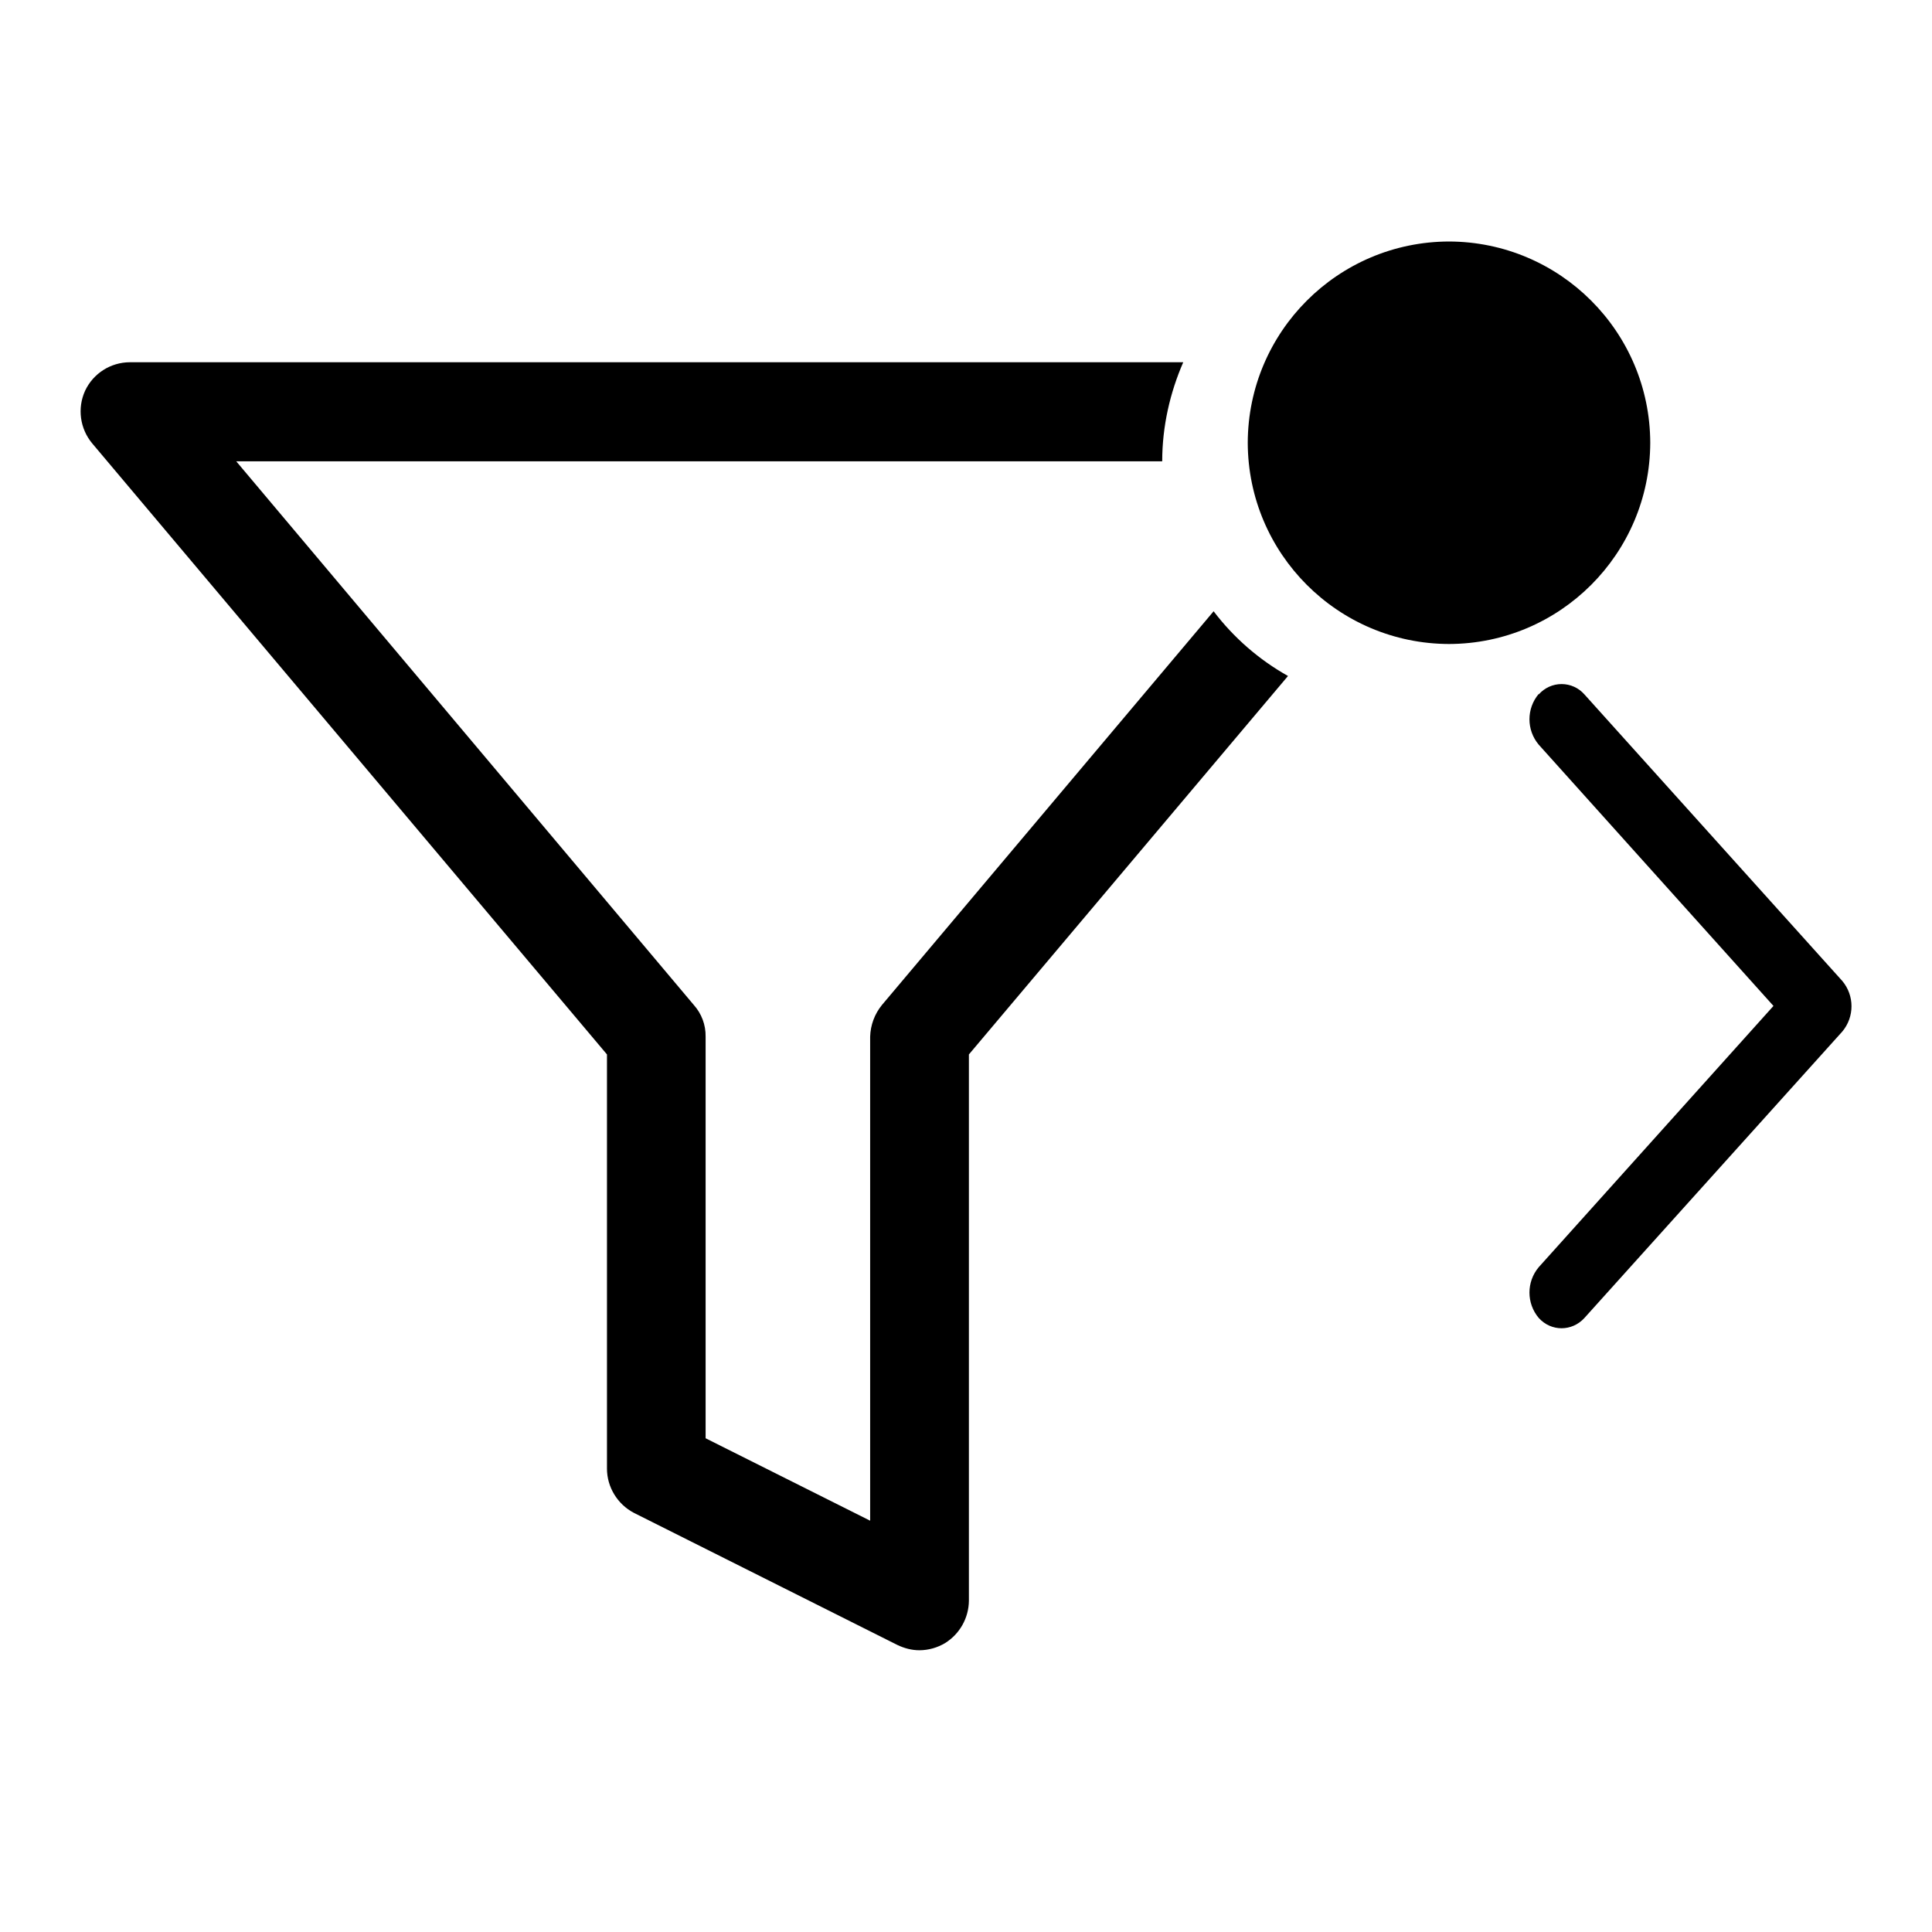
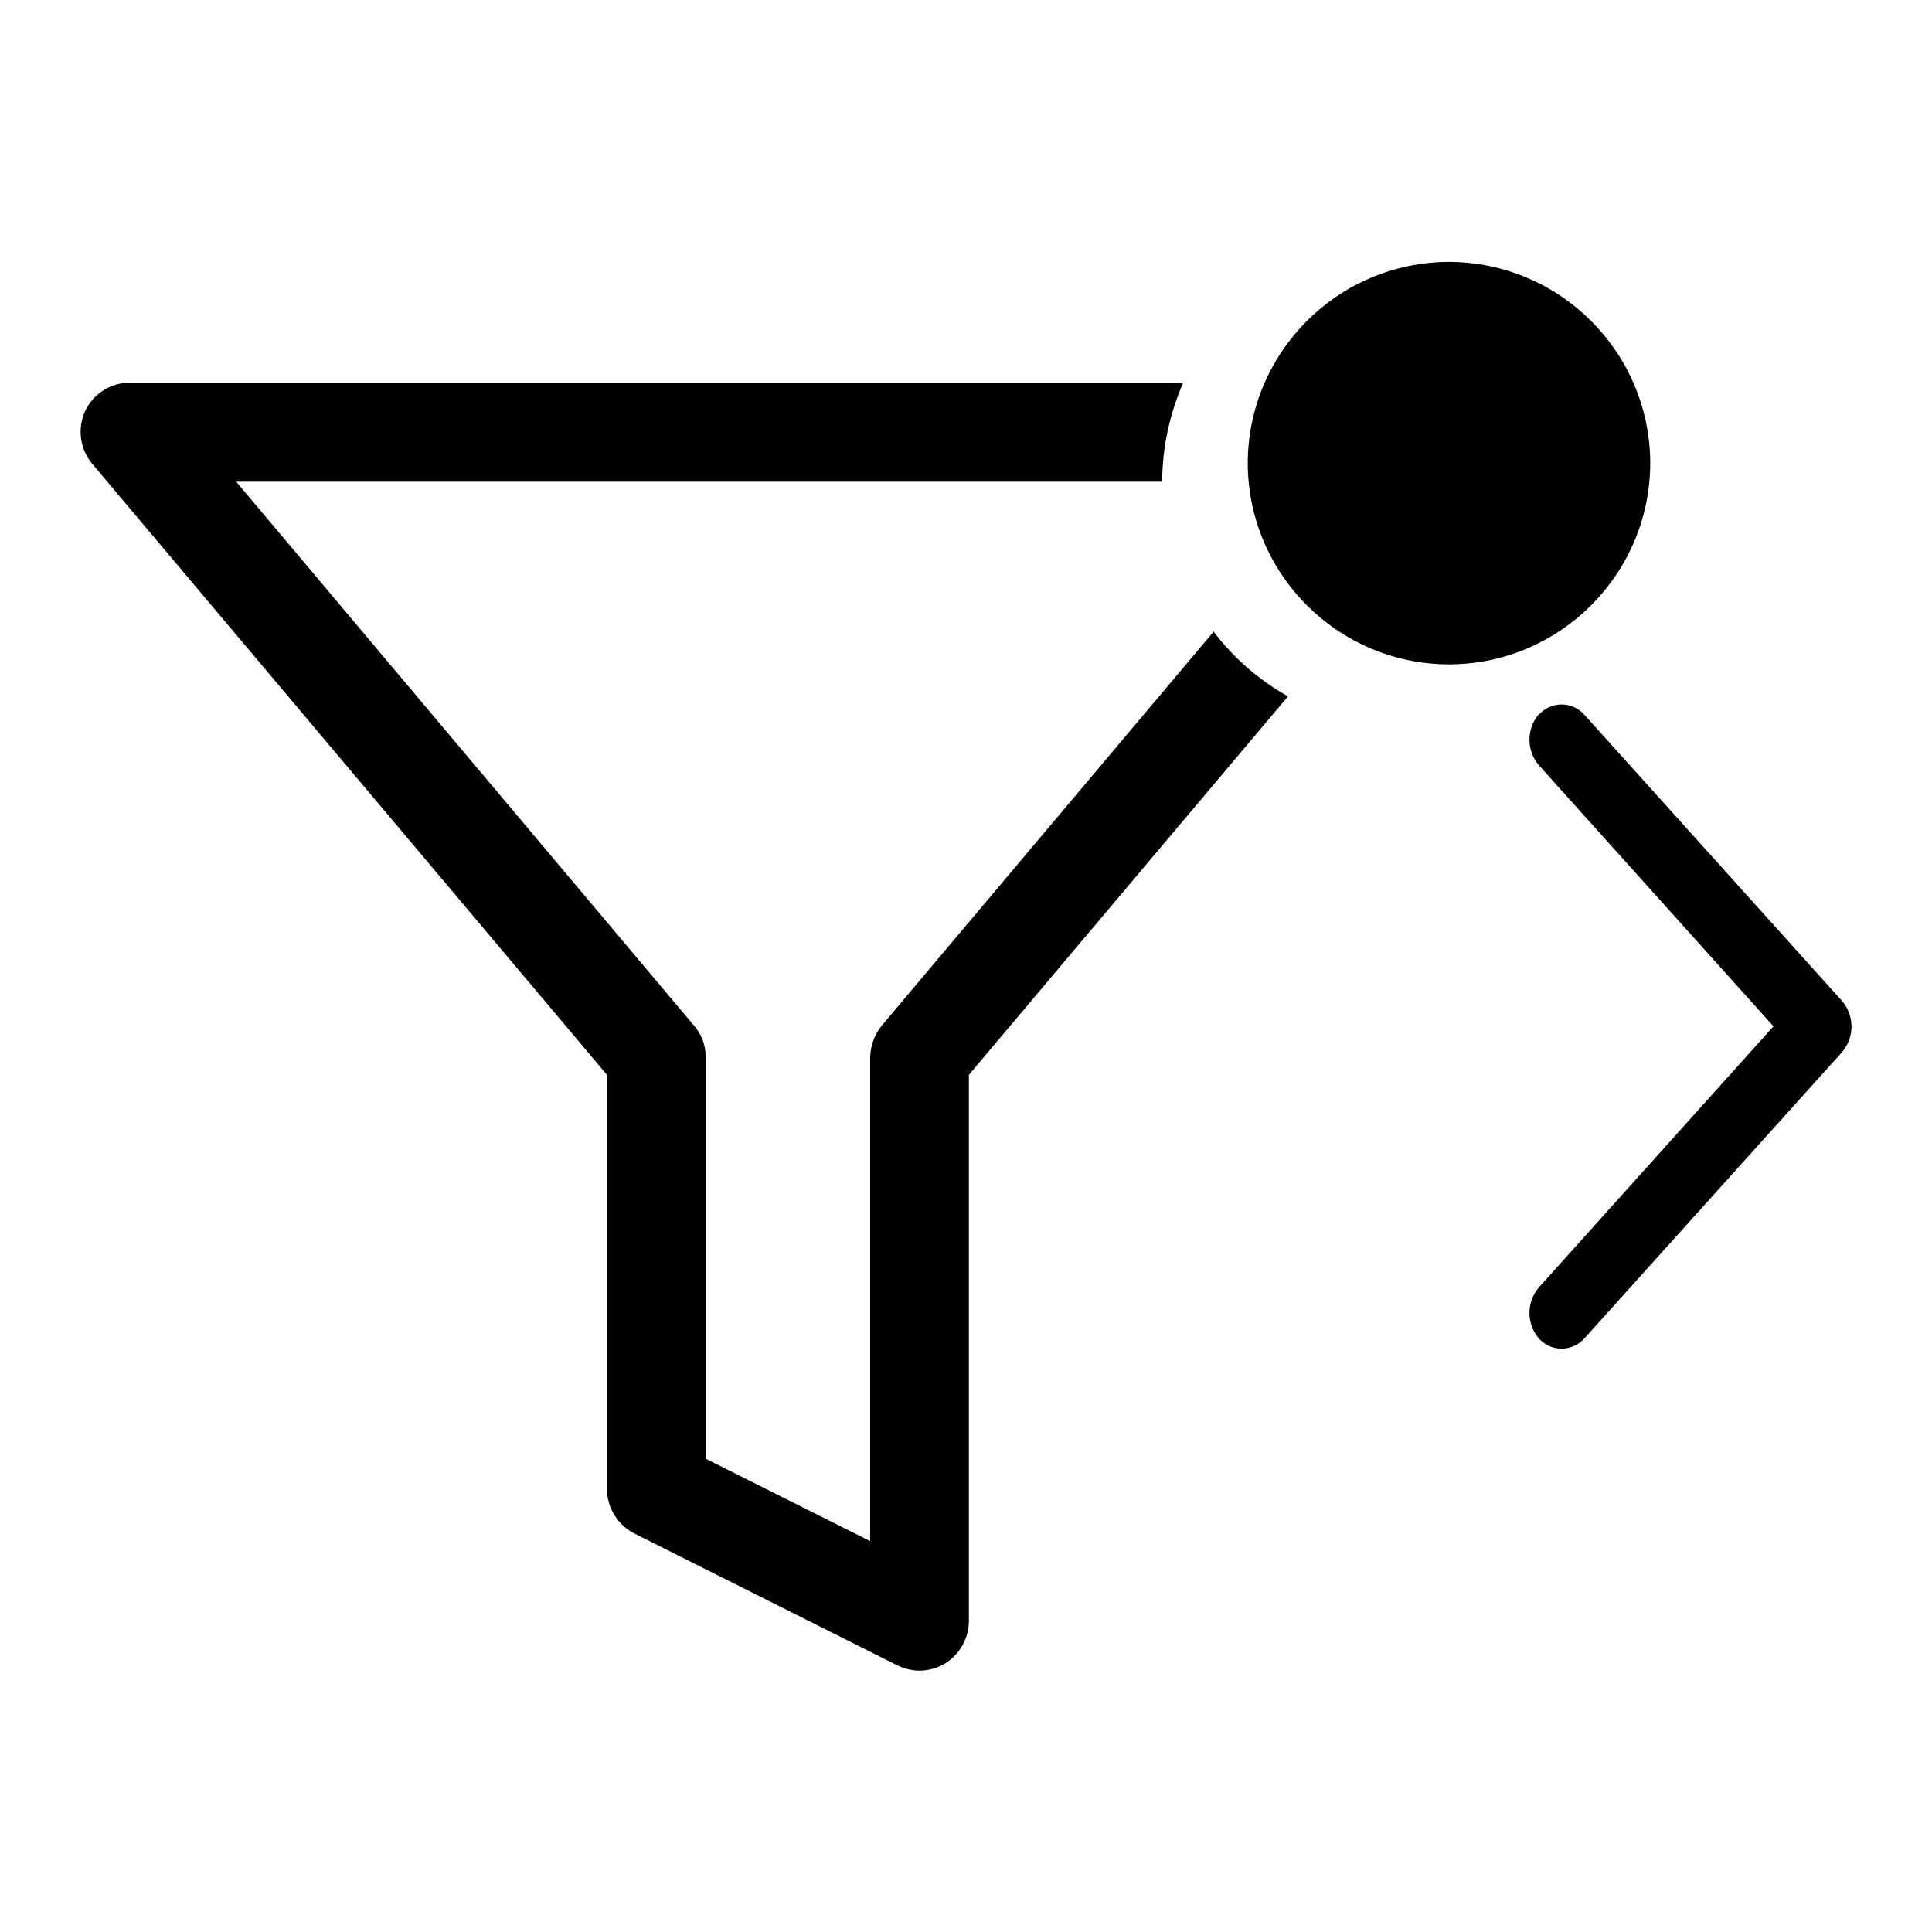
<svg xmlns="http://www.w3.org/2000/svg" width="18" height="18" fill="currentColor" viewBox="0 0 18 18">
-   <path fill-rule="evenodd" d="M14.336 6.465a.367.367 0 0 0 0 .473l2.187 2.434-2.187 2.434a.367.367 0 0 0 0 .473c.115.128.31.128.426 0l2.402-2.668a.367.367 0 0 0 0-.472L14.762 6.47a.283.283 0 0 0-.426 0v-.006Z" clip-rule="evenodd" />
-   <path d="M13.5 2.25a1.88 1.88 0 0 0-1.875 1.875A1.88 1.88 0 0 0 13.5 6a1.88 1.88 0 0 0 1.875-1.875A1.88 1.88 0 0 0 13.5 2.25Zm-2.193 3.445-3.09 3.668a.489.489 0 0 0-.11.295v4.51L6.574 13.4V9.658a.43.43 0 0 0-.11-.295L2.201 4.298h8.627c0-.326.073-.64.196-.923H1.21a.462.462 0 0 0-.417.265.465.465 0 0 0 .067.492l4.795 5.692v3.859c0 .172.098.332.251.412l2.453 1.23c.067.032.135.05.208.05a.468.468 0 0 0 .24-.068.47.47 0 0 0 .22-.393v-5.09L12 6.298a2.257 2.257 0 0 1-.693-.603Z" />
+   <path fill-rule="evenodd" d="M14.336 6.655a.367.367 0 0 0 0 .473l2.187 2.434-2.187 2.434a.367.367 0 0 0 0 .473c.115.128.31.128.426 0L17.164 9.8a.367.367 0 0 0 0-.472L14.762 6.66a.283.283 0 0 0-.426 0v-.006Z" clip-rule="evenodd" />
+   <path d="M13.5 2.44a1.88 1.88 0 0 0-1.875 1.875A1.88 1.88 0 0 0 13.5 6.19a1.88 1.88 0 0 0 1.875-1.875A1.88 1.88 0 0 0 13.5 2.44Zm-2.193 3.445-3.09 3.668a.489.489 0 0 0-.11.295v4.51l-1.533-.768V9.848a.43.43 0 0 0-.11-.295L2.201 4.488h8.627c0-.326.073-.64.196-.923H1.21a.462.462 0 0 0-.417.265.465.465 0 0 0 .067.492l4.795 5.692v3.859c0 .172.098.332.251.412l2.453 1.23a.49.49 0 0 0 .208.05.468.468 0 0 0 .24-.068.47.47 0 0 0 .22-.394v-5.089L12 6.488a2.257 2.257 0 0 1-.693-.603Z" />
</svg>
